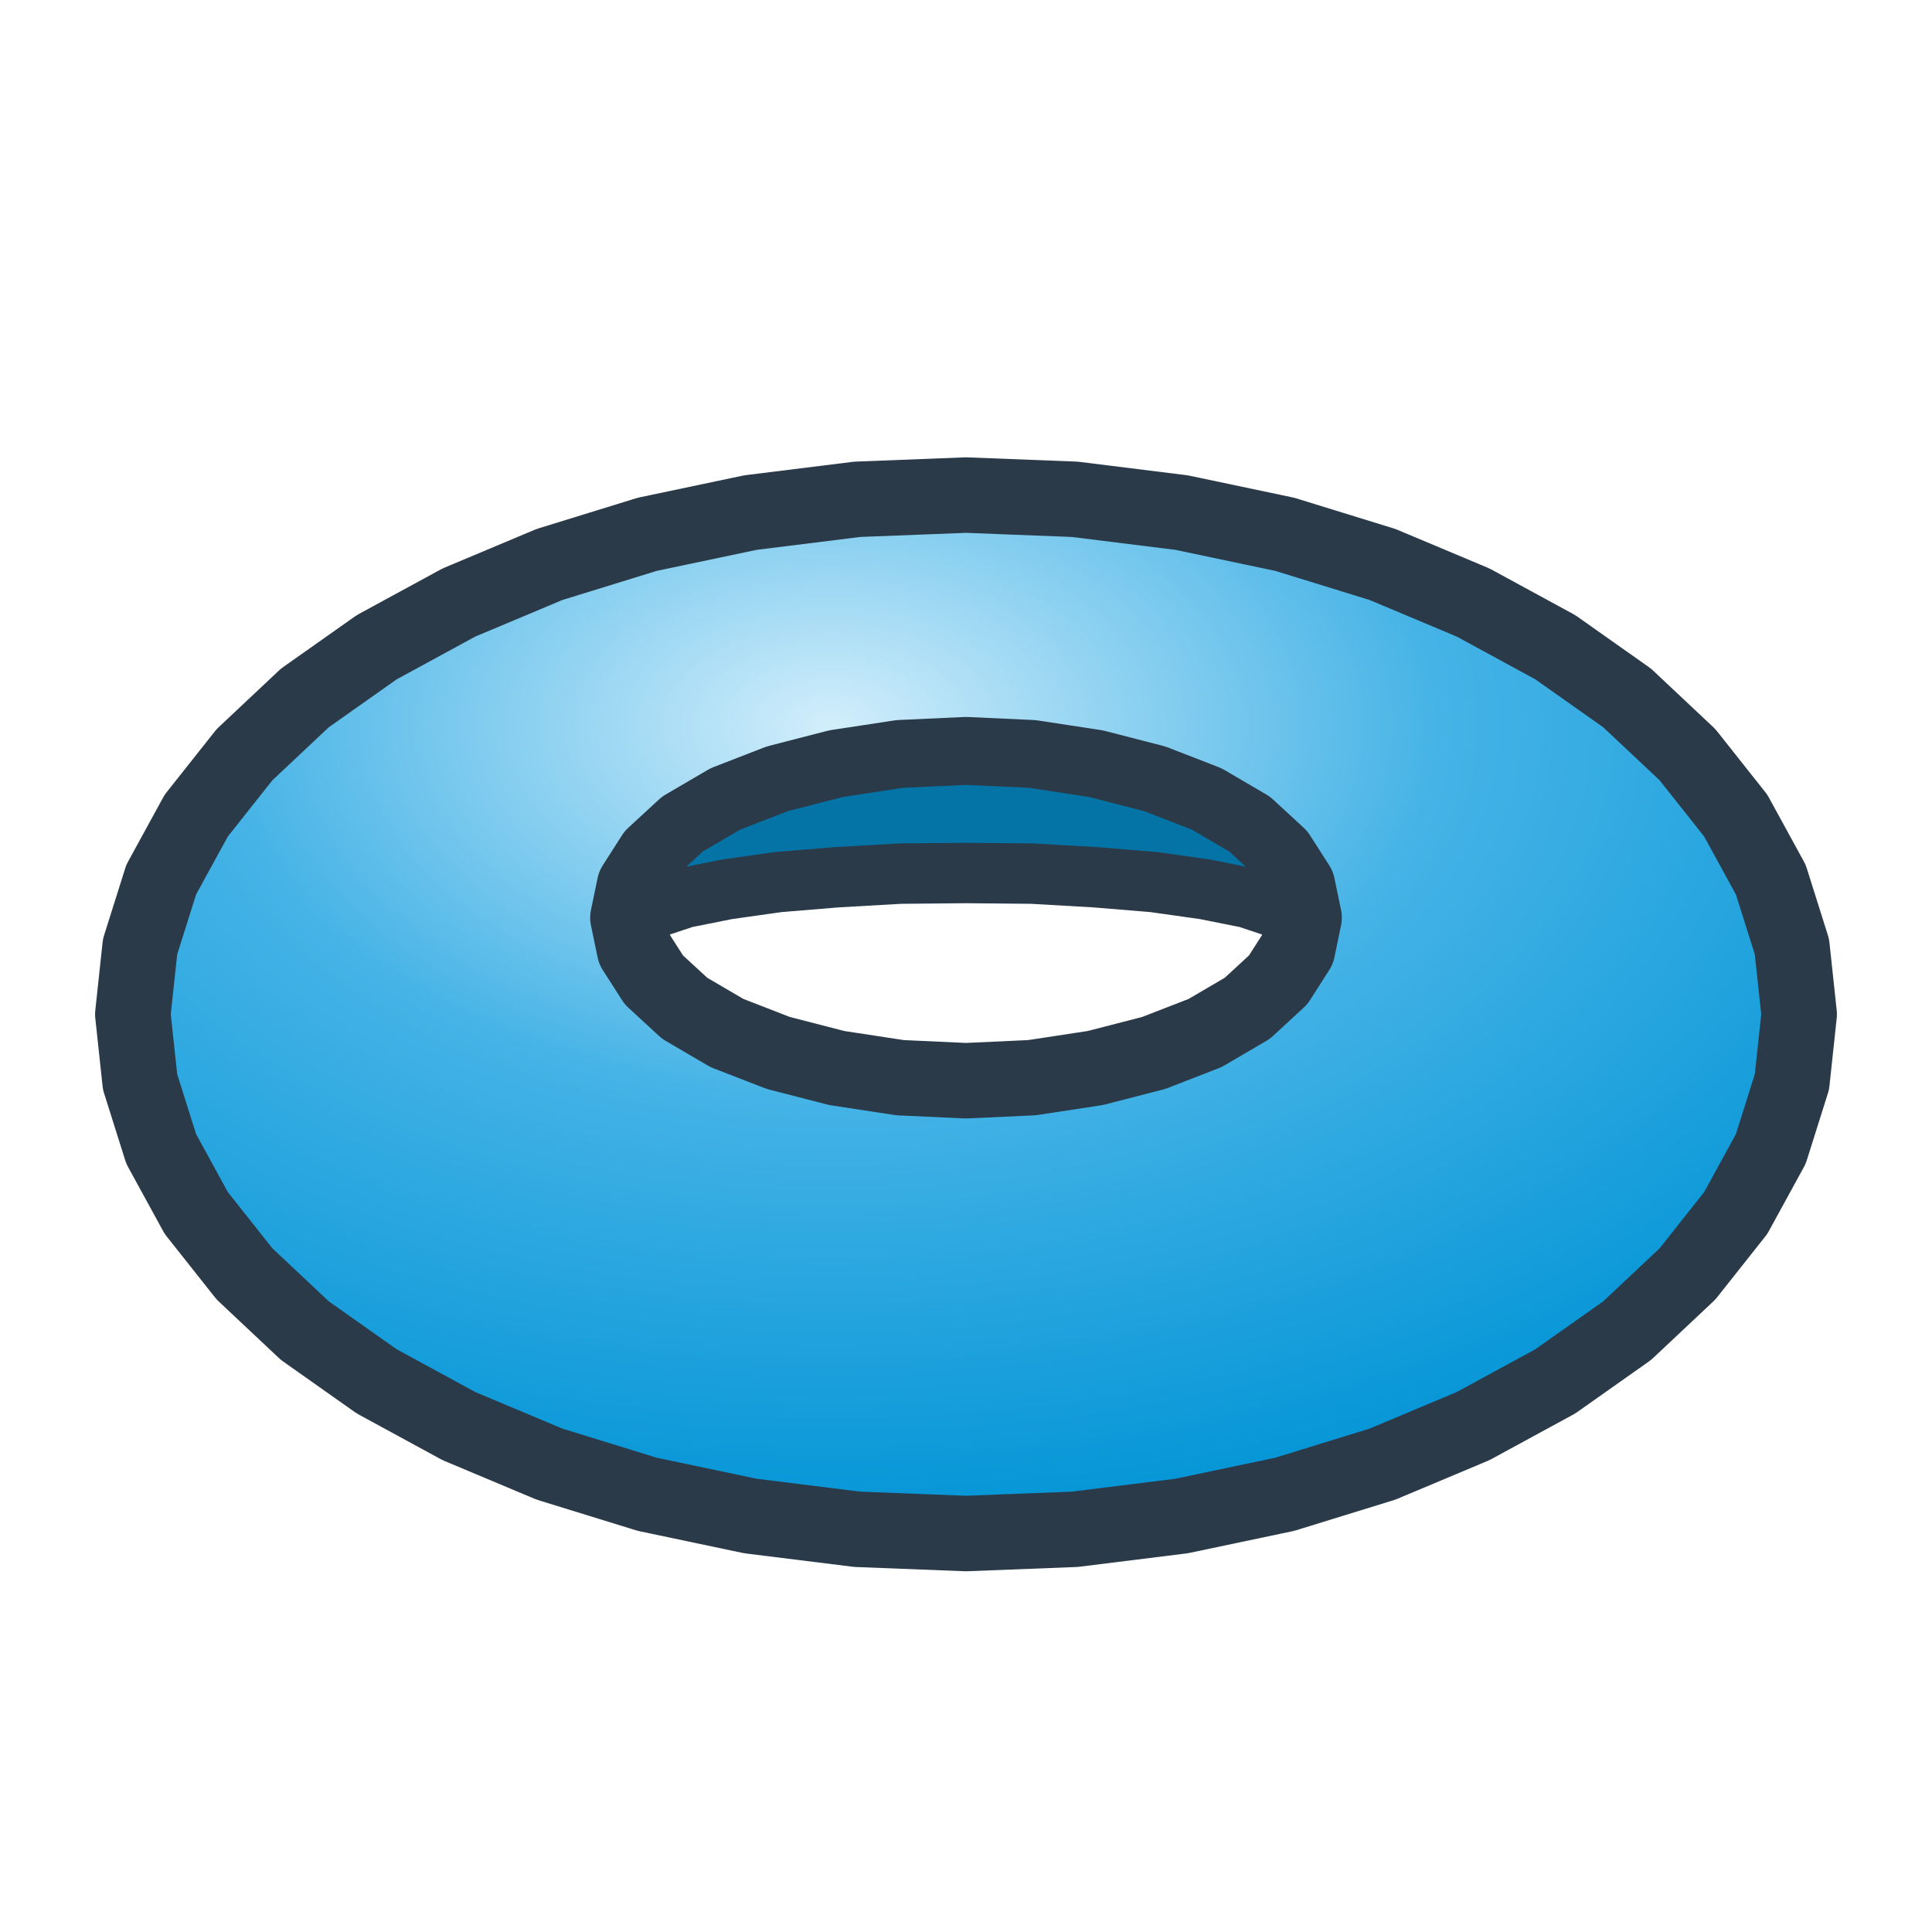
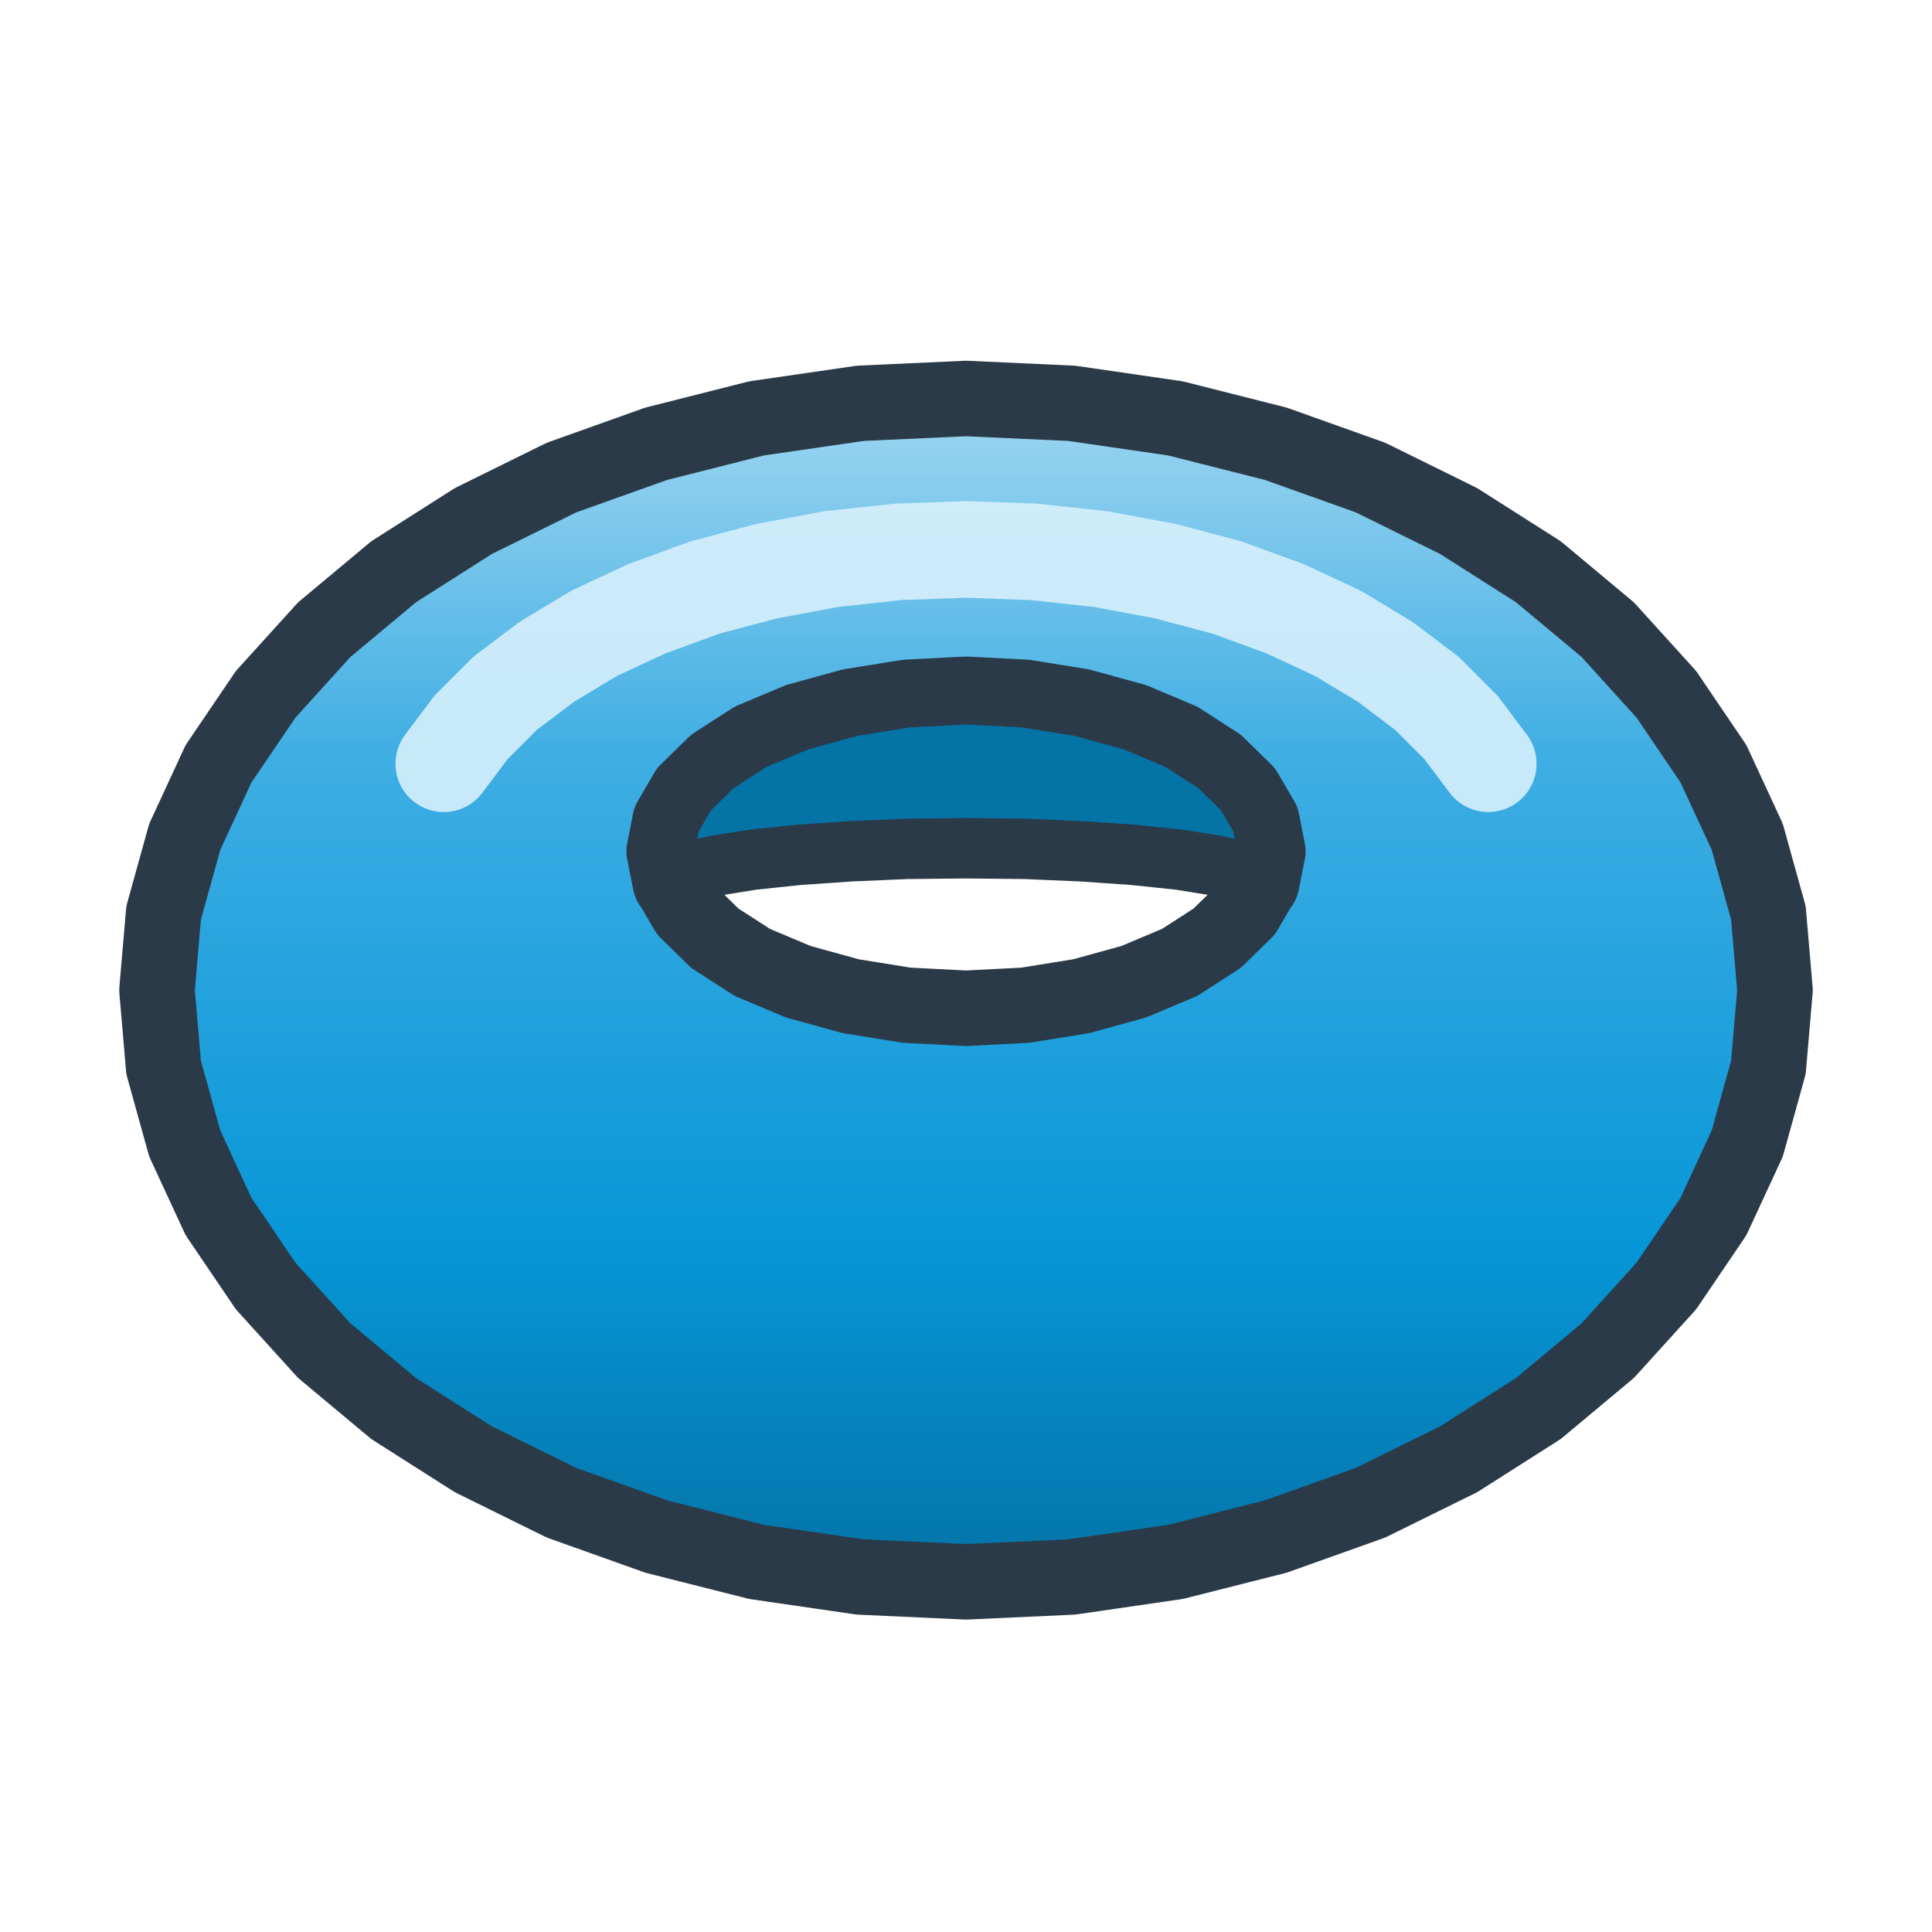
<svg xmlns="http://www.w3.org/2000/svg" viewBox="0 0 32 32" width="32" height="32" color="#2B3A48">
  <defs>
-     <radialGradient id="g" cx="0.42" cy="0.22" r="0.95">
-       <stop offset="0" stop-color="#D2EEFB" />
-       <stop offset="0.38" stop-color="#45B3E6" />
-       <stop offset="0.8" stop-color="#0696D7" />
+     <linearGradient id="g" x1="0" y1="0" x2="0" y2="1">
+       <stop offset="0" stop-color="#9ED6F1" />
+       <stop offset="0.3" stop-color="#3FAEE3" />
+       <stop offset="0.72" stop-color="#0696D7" />
      <stop offset="1" stop-color="#0473A6" />
-     </radialGradient>
+     </linearGradient>
  </defs>
-   <path d="M29.8,16.8 L29.68,17.92 L29.33,19.03 L28.75,20.09 L27.95,21.1 L26.95,22.04 L25.76,22.88 L24.4,23.62 L22.9,24.25 L21.28,24.75 L19.57,25.11 L17.8,25.33 L16,25.4 L14.2,25.33 L12.43,25.11 L10.72,24.75 L9.1,24.25 L7.6,23.62 L6.24,22.88 L5.05,22.04 L4.05,21.1 L3.25,20.09 L2.67,19.03 L2.32,17.92 L2.2,16.8 L2.32,15.68 L2.67,14.57 L3.25,13.51 L4.05,12.5 L5.05,11.56 L6.24,10.72 L7.6,9.98 L9.1,9.35 L10.72,8.85 L12.43,8.49 L14.2,8.27 L16,8.2 L17.8,8.27 L19.57,8.49 L21.28,8.85 L22.9,9.35 L24.4,9.98 L25.76,10.72 L26.95,11.56 L27.95,12.5 L28.75,13.51 L29.33,14.57 L29.68,15.68 L29.8,16.8 Z M21.6,15.2 L21.49,15.73 L21.17,16.23 L20.66,16.7 L19.96,17.11 L19.11,17.44 L18.14,17.69 L17.09,17.85 L16,17.9 L14.91,17.85 L13.86,17.69 L12.89,17.44 L12.04,17.11 L11.34,16.7 L10.83,16.23 L10.51,15.73 L10.4,15.2 L10.51,14.67 L10.83,14.17 L11.34,13.7 L12.04,13.29 L12.89,12.96 L13.86,12.71 L14.91,12.55 L16,12.5 L17.09,12.55 L18.14,12.71 L19.11,12.96 L19.96,13.29 L20.66,13.7 L21.17,14.17 L21.49,14.67 L21.6,15.2 Z" fill="url(#g)" stroke="#2B3A48" stroke-width="1.25" stroke-linecap="round" stroke-linejoin="round" fill-rule="evenodd" />
-   <polygon points="10.4,15.2 10.51,14.67 10.83,14.17 11.34,13.7 12.04,13.29 12.89,12.96 13.86,12.71 14.91,12.55 16,12.5 17.09,12.55 18.14,12.71 19.11,12.96 19.96,13.29 20.66,13.7 21.17,14.17 21.49,14.67 21.6,15.2 21.6,15.4 21.49,15.22 21.17,15.04 20.66,14.87 19.96,14.73 19.11,14.61 18.14,14.53 17.09,14.47 16,14.46 14.91,14.47 13.86,14.53 12.89,14.61 12.04,14.73 11.34,14.87 10.83,15.04 10.51,15.22 10.4,15.4" fill="#0473A6" stroke="#2B3A48" stroke-width="1" stroke-linejoin="round" />
+   <path d="M29.4,16.4 L29.29,17.68 L28.94,18.94 L28.38,20.15 L27.6,21.3 L26.63,22.37 L25.48,23.33 L24.16,24.17 L22.7,24.89 L21.13,25.45 L19.47,25.87 L17.75,26.12 L16,26.2 L14.25,26.12 L12.53,25.87 L10.87,25.45 L9.3,24.89 L7.84,24.17 L6.52,23.33 L5.37,22.37 L4.4,21.3 L3.62,20.15 L3.06,18.94 L2.71,17.68 L2.6,16.4 L2.71,15.12 L3.06,13.86 L3.62,12.65 L4.4,11.5 L5.37,10.43 L6.52,9.47 L7.84,8.63 L9.3,7.91 L10.87,7.35 L12.53,6.93 L14.25,6.68 L16,6.6 L17.75,6.68 L19.47,6.93 L21.13,7.35 L22.7,7.91 L24.16,8.63 L25.48,9.47 L26.63,10.43 L27.6,11.5 L28.38,12.65 L28.94,13.86 L29.29,15.12 L29.4,16.4 Z M21,14.1 L20.9,14.61 L20.62,15.09 L20.16,15.54 L19.54,15.94 L18.78,16.26 L17.91,16.5 L16.98,16.65 L16,16.7 L15.02,16.65 L14.09,16.5 L13.22,16.26 L12.46,15.94 L11.84,15.54 L11.38,15.09 L11.1,14.61 L11,14.1 L11.1,13.59 L11.38,13.11 L11.84,12.66 L12.46,12.26 L13.22,11.94 L14.09,11.7 L15.02,11.55 L16,11.5 L16.98,11.55 L17.91,11.7 L18.78,11.94 L19.54,12.26 L20.16,12.66 L20.62,13.11 L20.9,13.59 L21,14.1 Z" fill="url(#g)" stroke="#2B3A48" stroke-width="1.25" stroke-linecap="round" stroke-linejoin="round" fill-rule="evenodd" />
+   <polygon points="11,14.1 11.1,13.59 11.38,13.11 11.84,12.66 12.46,12.26 13.22,11.94 14.09,11.7 15.02,11.55 16,11.5 16.98,11.55 17.91,11.7 18.78,11.94 19.54,12.26 20.16,12.66 20.62,13.11 20.9,13.59 21,14.1 21,14.7 20.9,14.57 20.62,14.45 20.16,14.34 19.54,14.24 18.78,14.16 17.91,14.1 16.98,14.06 16,14.05 15.02,14.06 14.09,14.1 13.22,14.16 12.46,14.24 11.84,14.34 11.38,14.45 11.1,14.57 11,14.7" fill="#0473A6" stroke="#2B3A48" stroke-width="1" stroke-linejoin="round" />
+   <path d="M7.35,12.65 L7.8,12.05 L8.37,11.48 L9.06,10.96 L9.84,10.49 L10.72,10.08 L11.68,9.73 L12.7,9.46 L13.77,9.26 L14.88,9.14 L16,9.1 L17.12,9.14 L18.23,9.26 L19.3,9.46 L20.32,9.73 L21.28,10.08 L22.16,10.49 L22.94,10.96 L23.63,11.48 L24.2,12.05 L24.65,12.65" fill="none" stroke="#D6F0FC" stroke-width="1.6" stroke-linecap="round" stroke-linejoin="round" stroke-opacity="0.9" />
</svg>
